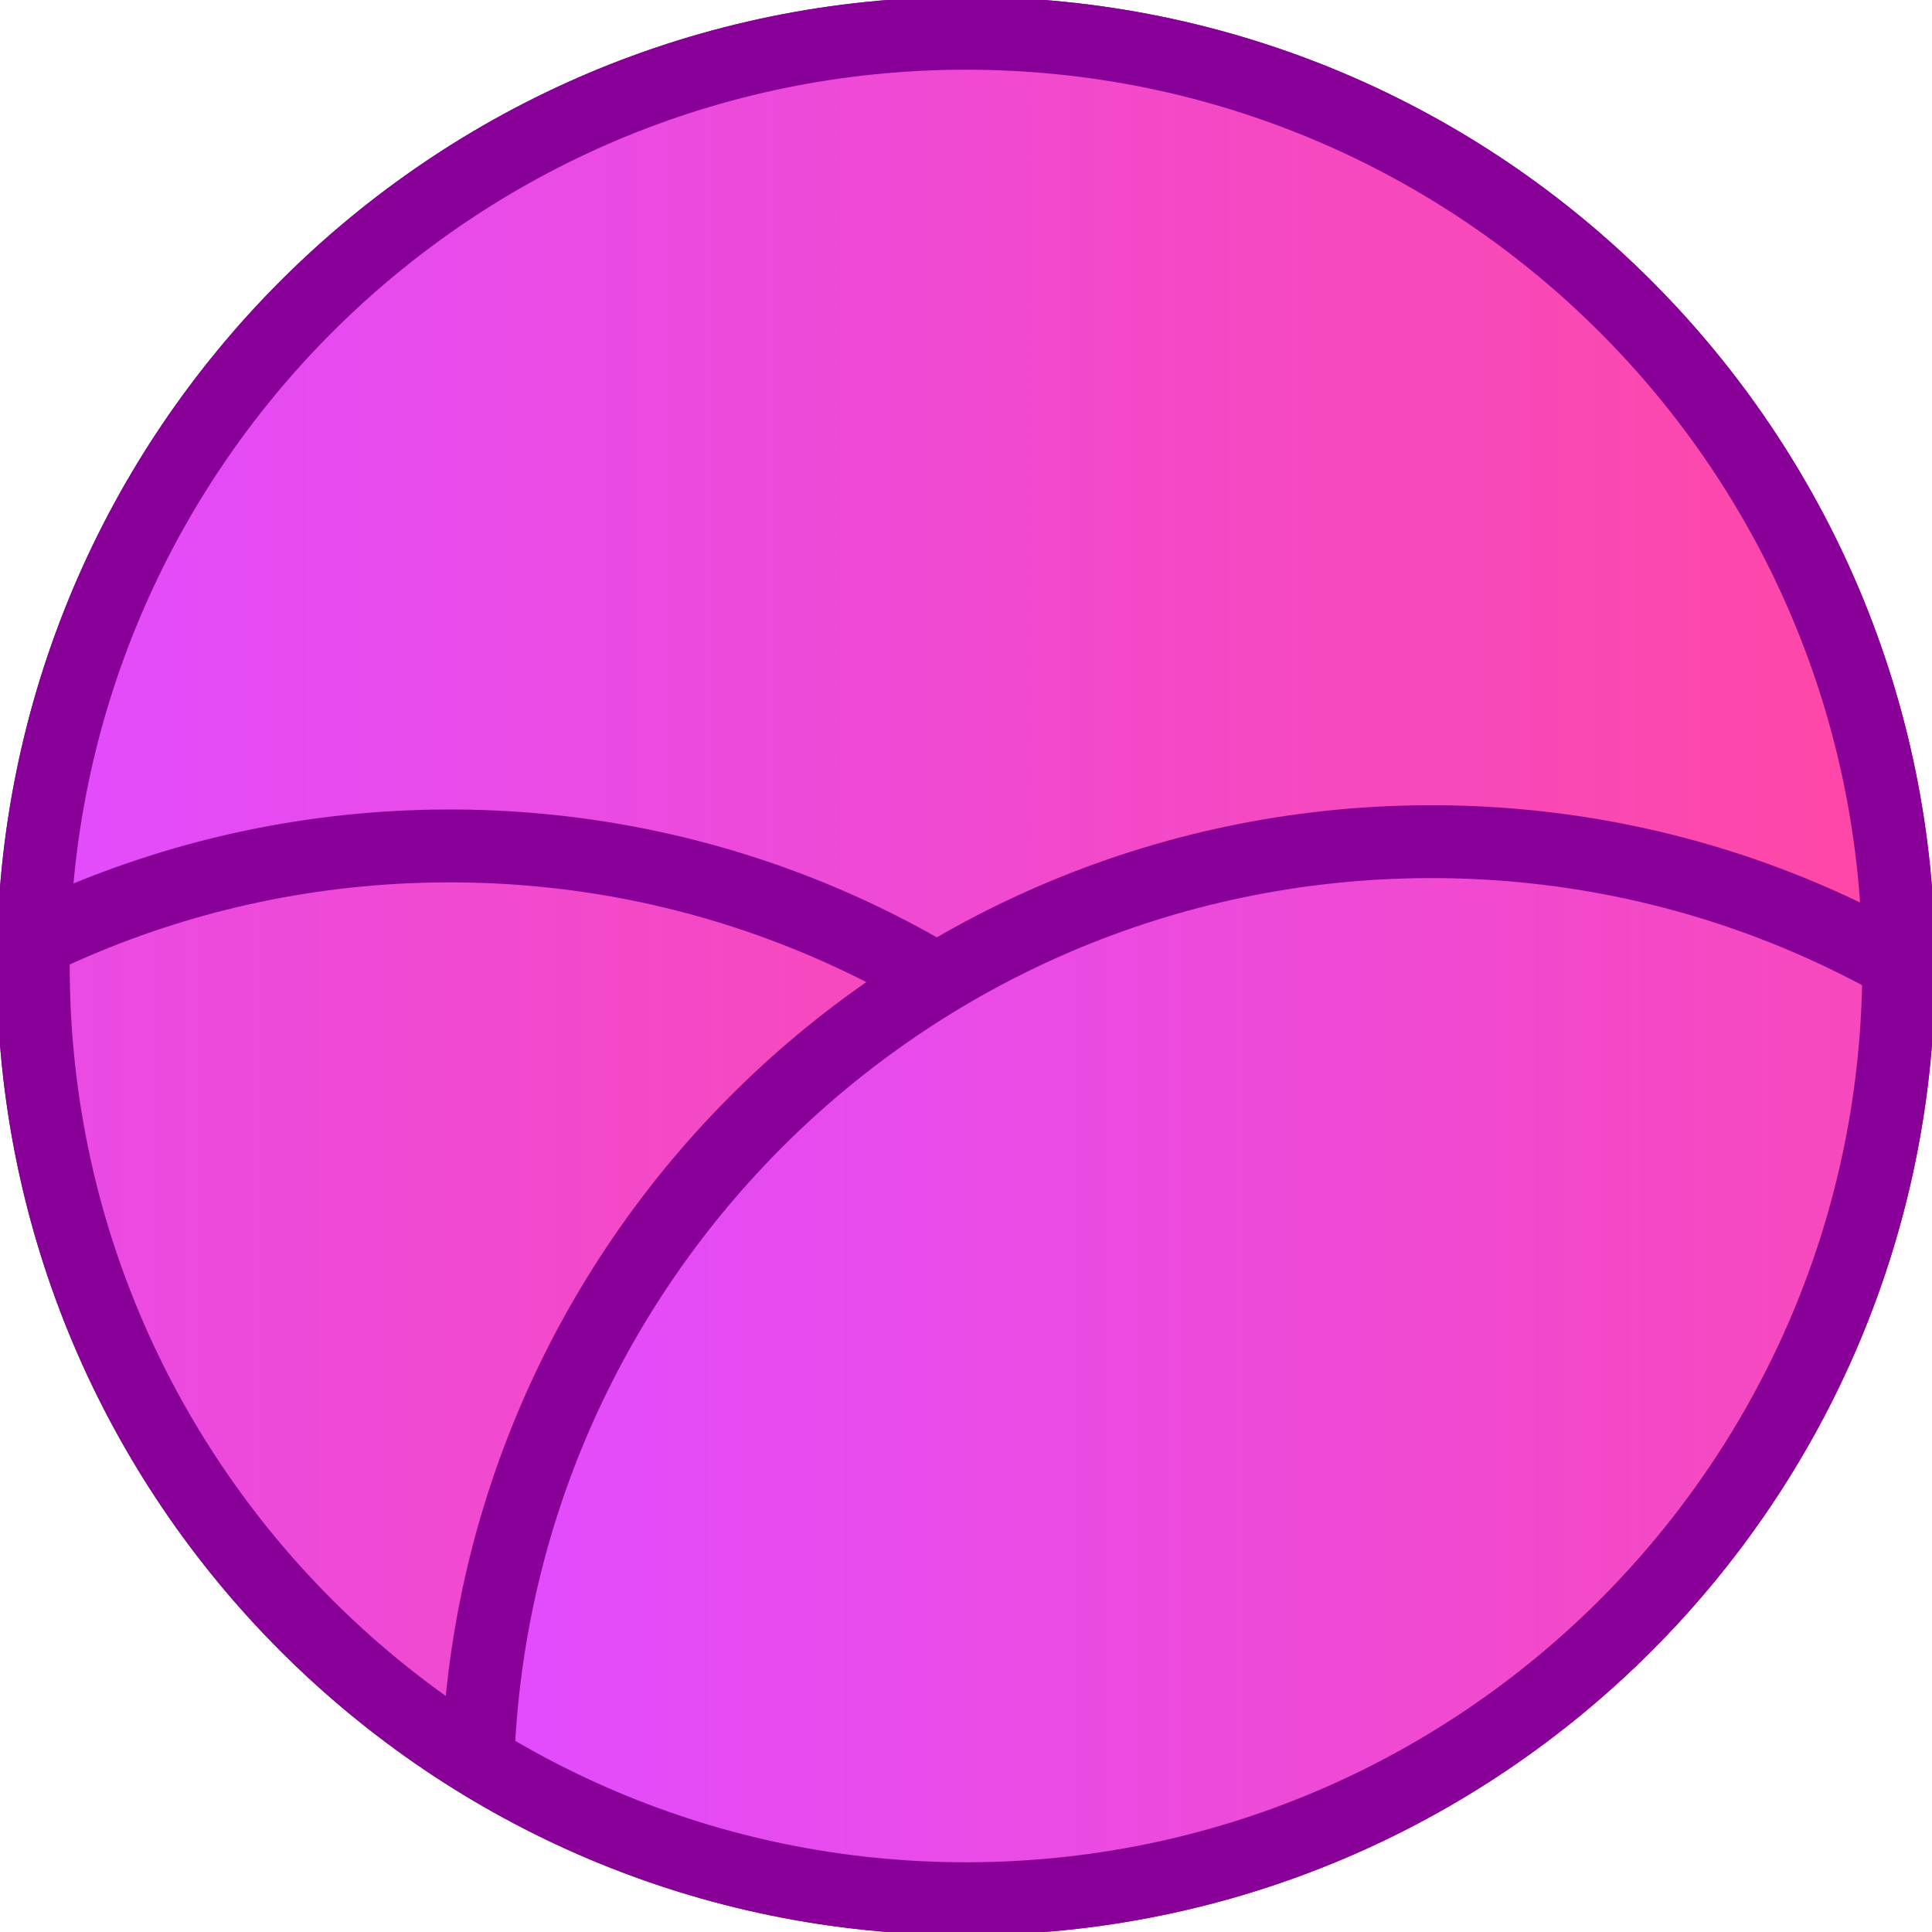
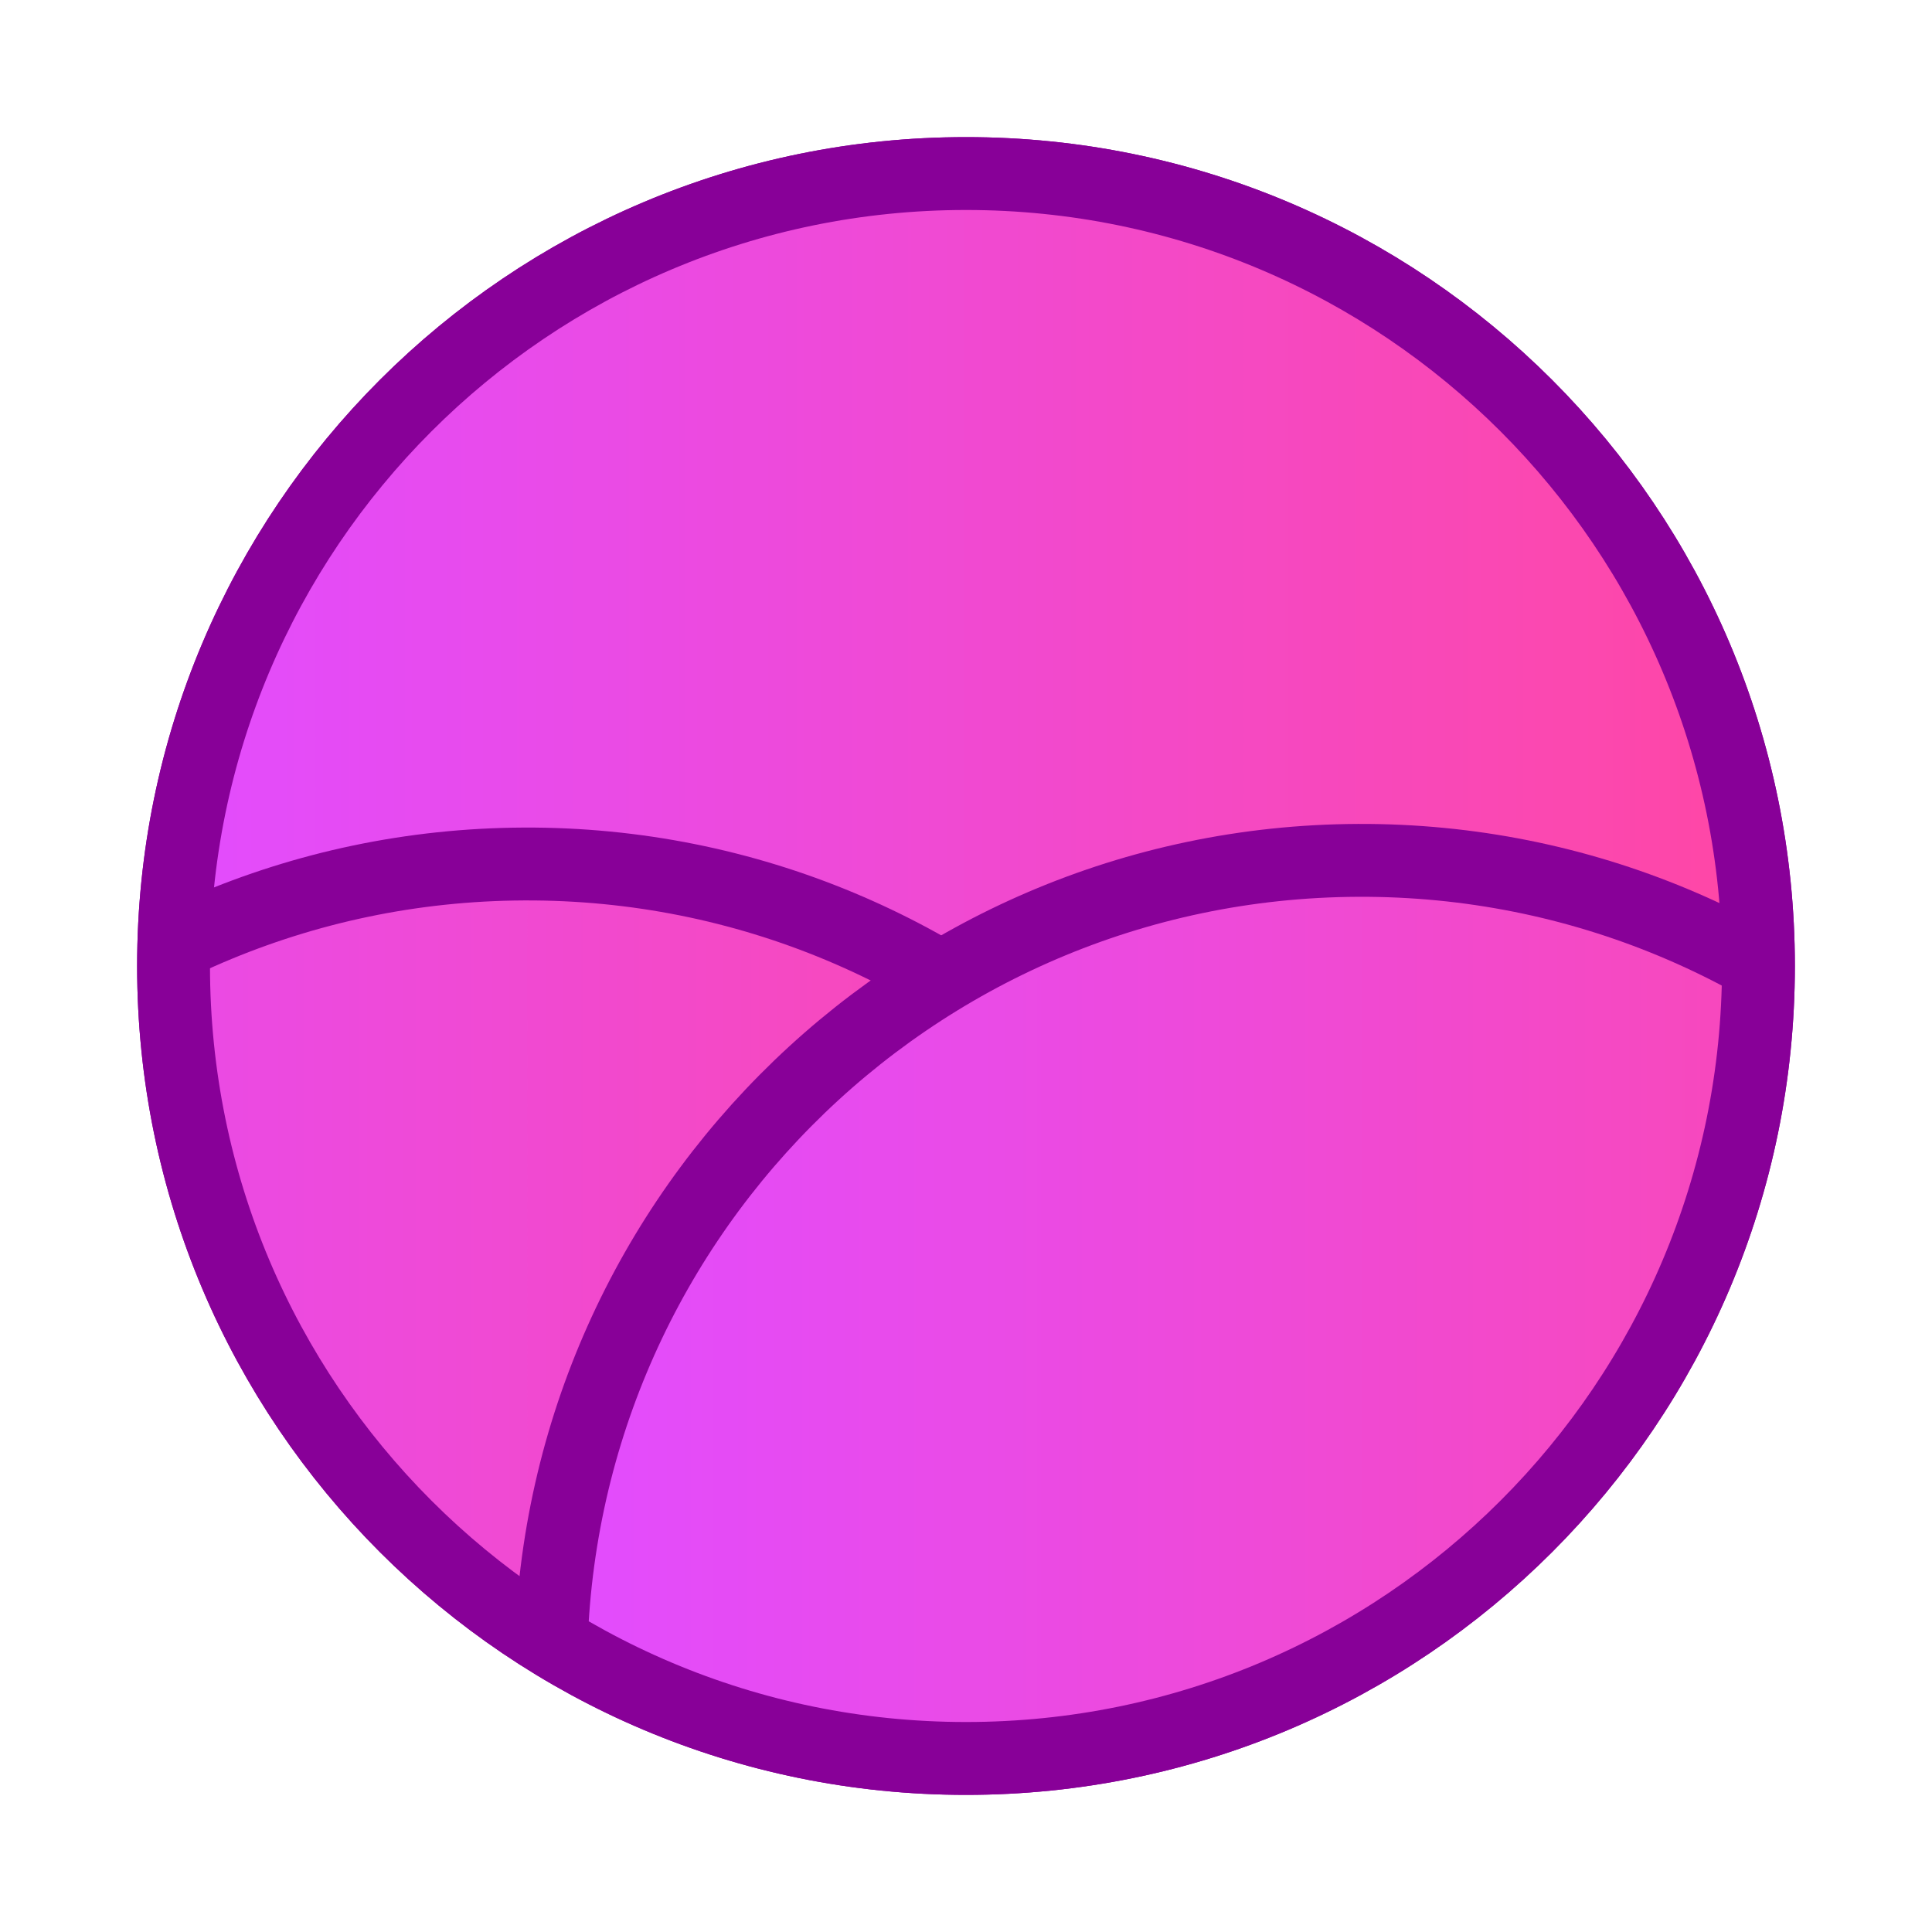
- <svg xmlns="http://www.w3.org/2000/svg" xmlns:ns1="http://vectornator.io" xmlns:xlink="http://www.w3.org/1999/xlink" stroke-miterlimit="10" style="fill-rule:nonzero;clip-rule:evenodd;stroke-linecap:round;stroke-linejoin:round" viewBox="0 0 1060.54 1060.54" xml:space="preserve">
+ <svg xmlns="http://www.w3.org/2000/svg" xmlns:ns1="http://vectornator.io" height="100%" stroke-miterlimit="10" style="fill-rule:nonzero;clip-rule:evenodd;stroke-linecap:round;stroke-linejoin:round;" version="1.1" viewBox="0 0 1060.54 1060.54" width="100%" xml:space="preserve">
  <defs>
-     <linearGradient gradientUnits="userSpaceOnUse" id="b" x1="166.229" x2="866.993" y1="801.982" y2="149.564">
+     <linearGradient gradientTransform="matrix(0.849609 0 0 0.849609 79.7476 79.7476)" gradientUnits="userSpaceOnUse" id="LinearGradient" x1="166.229" x2="866.993" y1="801.982" y2="149.564">
      <stop offset="0" stop-color="#e24cff" />
      <stop offset="1" stop-color="#ff47a4" />
    </linearGradient>
-     <linearGradient gradientUnits="userSpaceOnUse" id="e" x1="6.456" x2="1054.08" y1="692.102" y2="692.102">
+     <linearGradient gradientTransform="matrix(0.849609 0 0 0.849609 79.7476 79.7476)" gradientUnits="userSpaceOnUse" id="LinearGradient_2" x1="6.456" x2="1054.08" y1="692.102" y2="692.102">
      <stop offset="0" stop-color="#e24cff" />
      <stop offset="1" stop-color="#ff47a4" />
    </linearGradient>
-     <linearGradient gradientUnits="userSpaceOnUse" id="f" x1="6.456" x2="1054.08" y1="692.102" y2="692.102">
+     <linearGradient gradientTransform="matrix(0.849609 0 0 0.849609 79.7476 79.7476)" gradientUnits="userSpaceOnUse" id="LinearGradient_3" x1="6.456" x2="1054.08" y1="692.102" y2="692.102">
      <stop offset="0" stop-color="#e24cff" />
      <stop offset="1" stop-color="#ff47a4" />
    </linearGradient>
-     <linearGradient gradientUnits="userSpaceOnUse" id="i" x1="5.314" x2="1052.94" y1="463.128" y2="463.128">
+     <linearGradient gradientTransform="matrix(0.849609 0 0 0.849609 79.7476 79.7476)" gradientUnits="userSpaceOnUse" id="LinearGradient_4" x1="5.314" x2="1052.94" y1="463.128" y2="463.128">
      <stop offset="0" stop-color="#e24cff" />
      <stop offset="1" stop-color="#ff47a4" />
    </linearGradient>
-     <linearGradient gradientUnits="userSpaceOnUse" id="j" x1="-276.928" x2="770.698" y1="988.178" y2="988.178">
+     <linearGradient gradientTransform="matrix(0.849609 0 0 0.849609 79.7476 79.7476)" gradientUnits="userSpaceOnUse" id="LinearGradient_5" x1="-276.928" x2="770.698" y1="988.178" y2="988.178">
      <stop offset="0" stop-color="#e24cff" />
      <stop offset="1" stop-color="#ff47a4" />
    </linearGradient>
-     <linearGradient gradientUnits="userSpaceOnUse" id="k" x1="261.96" x2="1309.59" y1="985.824" y2="985.824">
+     <linearGradient gradientTransform="matrix(0.849609 0 0 0.849609 79.7476 79.7476)" gradientUnits="userSpaceOnUse" id="LinearGradient_6" x1="261.96" x2="1309.59" y1="985.824" y2="985.824">
      <stop offset="0" stop-color="#e24cff" />
      <stop offset="1" stop-color="#ff47a4" />
    </linearGradient>
-     <path d="M18.27 530.27c0-282.77 229.23-512 512-512s512 229.23 512 512-229.23 512-512 512-512-229.23-512-512z" id="c" />
-     <path d="M526.864-60.648c-221.687.967-410.475 139.524-486.099 334.39-19.317 73.683-31.003 150.47-33.72 229.561.473 6.147.894 12.312 1.572 18.399-.645.329-1.257.715-1.9 1.048-.091 5.718-.261 11.414-.261 17.154 0 381.386 203.984 714.856 508.623 898.076 1.047-.62 2.166-1.13 3.209-1.77 5.134 3.06 10.468 5.76 15.714 8.65 310.993-181.69 520.078-518.792 520.078-904.956 0-1.249-.06-2.484-.06-3.731-1.95-1.164-3.8-2.464-5.77-3.603 2.28-17.136 3.47-34.592 4.06-52.184-3.55-63.328-12.66-125.149-26.97-184.971C955.129 87.603 758.27-61.656 526.864-60.648z" id="g" />
  </defs>
-   <clipPath id="a">
-     <path d="M0 0h1060.54v1060.54H0z" />
-   </clipPath>
-   <g clip-path="url(#a)" ns1:layerName="Layer 1">
-     <g ns1:layerName="Group 4">
-       <use fill="url(#b)" stroke="#880098" stroke-width="40" ns1:layerName="Oval 1" xlink:href="#c" />
-       <clipPath clip-rule="nonzero" id="d">
-         <use xlink:href="#c" />
-       </clipPath>
-       <g ns1:layerName="Group 3" clip-path="url(#d)">
-         <path d="M526.864-60.648c-221.687.967-410.475 139.524-486.099 334.39-19.317 73.683-31.003 150.47-33.72 229.561.473 6.147.894 12.312 1.572 18.399-.645.329-1.257.715-1.9 1.048-.091 5.718-.261 11.414-.261 17.154 0 381.386 203.984 714.856 508.623 898.076 1.047-.62 2.166-1.13 3.209-1.77 5.134 3.06 10.468 5.76 15.714 8.65 310.993-181.69 520.078-518.792 520.078-904.956 0-1.249-.06-2.484-.06-3.731-1.95-1.164-3.8-2.464-5.77-3.603 2.28-17.136 3.47-34.592 4.06-52.184-3.55-63.328-12.66-125.149-26.97-184.971C955.129 87.603 758.27-61.656 526.864-60.648z" fill="url(#e)" opacity=".332" stroke="#880098" stroke-width="40" ns1:layerName="path" />
-         <g ns1:layerName="path">
-           <use fill="url(#f)" stroke="#880098" stroke-width="40" ns1:layerName="path" xlink:href="#g" />
-           <clipPath clip-rule="nonzero" id="h">
-             <use xlink:href="#g" />
-           </clipPath>
-           <g clip-path="url(#h)" stroke="#880098" stroke-width="40">
-             <path d="M5.319 465.411C4.059 176.119 237.554-59.419 526.845-60.68c289.291-1.261 524.835 232.235 526.095 521.526 1.26 289.291-232.237 524.829-521.529 526.091-289.292 1.26-524.83-232.235-526.092-521.526z" fill="url(#i)" ns1:layerName="Oval 1" />
-             <path d="M-276.923 990.459c-1.261-289.291 232.234-524.83 521.525-526.091 289.292-1.26 524.831 232.235 526.091 521.526 1.262 289.296-232.235 524.836-521.526 526.096-289.291 1.26-524.83-232.24-526.09-521.531z" fill="url(#j)" ns1:layerName="Oval 2" />
-             <path d="M261.965 988.11c-1.26-289.291 232.235-524.829 521.526-526.091 289.289-1.26 524.839 232.235 526.099 521.526 1.26 289.295-232.24 524.825-521.532 526.085-289.293 1.27-524.831-232.23-526.093-521.52z" fill="url(#k)" ns1:layerName="Oval 3" />
+   <g id="Layer-1" ns1:layerName="Layer 1">
+     <g opacity="1" ns1:layerName="Group 4">
+       <path d="M95.27 530.27C95.27 290.026 290.026 95.27 530.27 95.27C770.514 95.27 965.27 290.026 965.27 530.27C965.27 770.514 770.514 965.27 530.27 965.27C290.026 965.27 95.27 770.514 95.27 530.27Z" fill="url(#LinearGradient)" fill-rule="nonzero" opacity="1" stroke="#880098" stroke-linecap="round" stroke-linejoin="round" stroke-width="40" ns1:layerName="path" />
+       <g opacity="1" ns1:layerName="path">
+         <clipPath clip-rule="nonzero" id="ClipPath">
+           <path d="M95.27 530.27C95.27 290.026 290.026 95.27 530.27 95.27C770.514 95.27 965.27 290.026 965.27 530.27C965.27 770.514 770.514 965.27 530.27 965.27C290.026 965.27 95.27 770.514 95.27 530.27Z" />
+         </clipPath>
+         <g clip-path="url(#ClipPath)">
+           <path d="M527.376 28.221C339.029 29.042 178.633 146.761 114.382 312.321C97.97 374.923 88.041 440.162 85.733 507.359C86.135 512.581 86.493 517.819 87.069 522.991C86.521 523.27 86.001 523.598 85.454 523.881C85.377 528.739 85.233 533.578 85.233 538.455C85.233 862.484 258.539 1145.8 517.364 1301.47C518.253 1300.94 519.204 1300.51 520.09 1299.97C524.452 1302.56 528.984 1304.86 533.441 1307.31C797.663 1152.95 975.304 866.544 975.304 538.455C975.304 537.394 975.253 536.345 975.253 535.285C973.596 534.296 972.024 533.192 970.351 532.224C972.288 517.665 973.299 502.834 973.8 487.888C970.784 434.084 963.044 381.56 950.886 330.735C891.234 154.176 723.981 27.364 527.376 28.221Z" fill="url(#LinearGradient_2)" fill-rule="nonzero" opacity="0.332" stroke="#880098" stroke-linecap="round" stroke-linejoin="round" stroke-width="40" ns1:layerName="path" />
+           <g opacity="1" ns1:layerName="path">
+             <path d="M527.376 28.221C339.029 29.042 178.633 146.761 114.382 312.321C97.97 374.923 88.041 440.162 85.733 507.359C86.135 512.581 86.493 517.819 87.069 522.991C86.521 523.27 86.001 523.598 85.454 523.881C85.377 528.739 85.233 533.578 85.233 538.455C85.233 862.484 258.539 1145.8 517.364 1301.47C518.253 1300.94 519.204 1300.51 520.09 1299.97C524.452 1302.56 528.984 1304.86 533.441 1307.31C797.663 1152.95 975.304 866.544 975.304 538.455C975.304 537.394 975.253 536.345 975.253 535.285C973.596 534.296 972.024 533.192 970.351 532.224C972.288 517.665 973.299 502.834 973.8 487.888C970.784 434.084 963.044 381.56 950.886 330.735C891.234 154.176 723.981 27.364 527.376 28.221Z" fill="url(#LinearGradient_3)" fill-rule="nonzero" opacity="1" stroke="#880098" stroke-linecap="round" stroke-linejoin="round" stroke-width="40" ns1:layerName="path" />
+             <g opacity="1" ns1:layerName="path">
+               <clipPath clip-rule="nonzero" id="ClipPath_2">
+                 <path d="M527.376 28.221C339.029 29.042 178.633 146.761 114.382 312.321C97.97 374.923 88.041 440.162 85.733 507.359C86.135 512.581 86.493 517.819 87.069 522.991C86.521 523.27 86.001 523.598 85.454 523.881C85.377 528.739 85.233 533.578 85.233 538.455C85.233 862.484 258.539 1145.8 517.364 1301.47C518.253 1300.94 519.204 1300.51 520.09 1299.97C524.452 1302.56 528.984 1304.86 533.441 1307.31C797.663 1152.95 975.304 866.544 975.304 538.455C975.304 537.394 975.253 536.345 975.253 535.285C973.596 534.296 972.024 533.192 970.351 532.224C972.288 517.665 973.299 502.834 973.8 487.888C970.784 434.084 963.044 381.56 950.886 330.735C891.234 154.176 723.981 27.364 527.376 28.221Z" />
+               </clipPath>
+               <g clip-path="url(#ClipPath_2)">
+                 <path d="M84.267 475.165C83.196 229.38 281.576 29.265 527.36 28.193C773.144 27.122 973.265 225.502 974.335 471.287C975.406 717.071 777.025 917.186 531.239 918.259C285.454 919.329 85.339 720.95 84.267 475.165Z" fill="url(#LinearGradient_4)" fill-rule="nonzero" opacity="1" stroke="#880098" stroke-linecap="round" stroke-linejoin="round" stroke-width="40" ns1:layerName="Oval 1" />
+                 <path d="M-155.529 921.251C-156.6 675.467 41.779 475.35 287.564 474.279C533.349 473.209 733.465 671.588 734.536 917.372C735.608 1163.16 537.227 1363.28 291.442 1364.35C45.658 1365.42-154.458 1167.04-155.529 921.251Z" fill="url(#LinearGradient_5)" fill-rule="nonzero" opacity="1" stroke="#880098" stroke-linecap="round" stroke-linejoin="round" stroke-width="40" ns1:layerName="Oval 2" />
+                 <path d="M302.316 919.255C301.245 673.471 499.625 473.356 745.409 472.283C991.192 471.213 1191.32 669.592 1192.39 915.377C1193.46 1161.16 995.074 1361.27 749.289 1362.34C503.503 1363.42 303.388 1165.04 302.316 919.255Z" fill="url(#LinearGradient_6)" fill-rule="nonzero" opacity="1" stroke="#880098" stroke-linecap="round" stroke-linejoin="round" stroke-width="40" ns1:layerName="Oval 3" />
+               </g>
+             </g>
          </g>
        </g>
      </g>
    </g>
-     <path d="M18.27 530.27c0-282.77 229.23-512 512-512s512 229.23 512 512-229.23 512-512 512-512-229.23-512-512z" fill="none" stroke="#880098" stroke-width="40" ns1:layerName="Oval 1" />
+     <path d="M95.27 530.27C95.27 290.026 290.026 95.27 530.27 95.27C770.514 95.27 965.27 290.026 965.27 530.27C965.27 770.514 770.514 965.27 530.27 965.27C290.026 965.27 95.27 770.514 95.27 530.27Z" fill="none" opacity="1" stroke="#880098" stroke-linecap="round" stroke-linejoin="round" stroke-width="40" ns1:layerName="Oval 1" />
  </g>
</svg>
